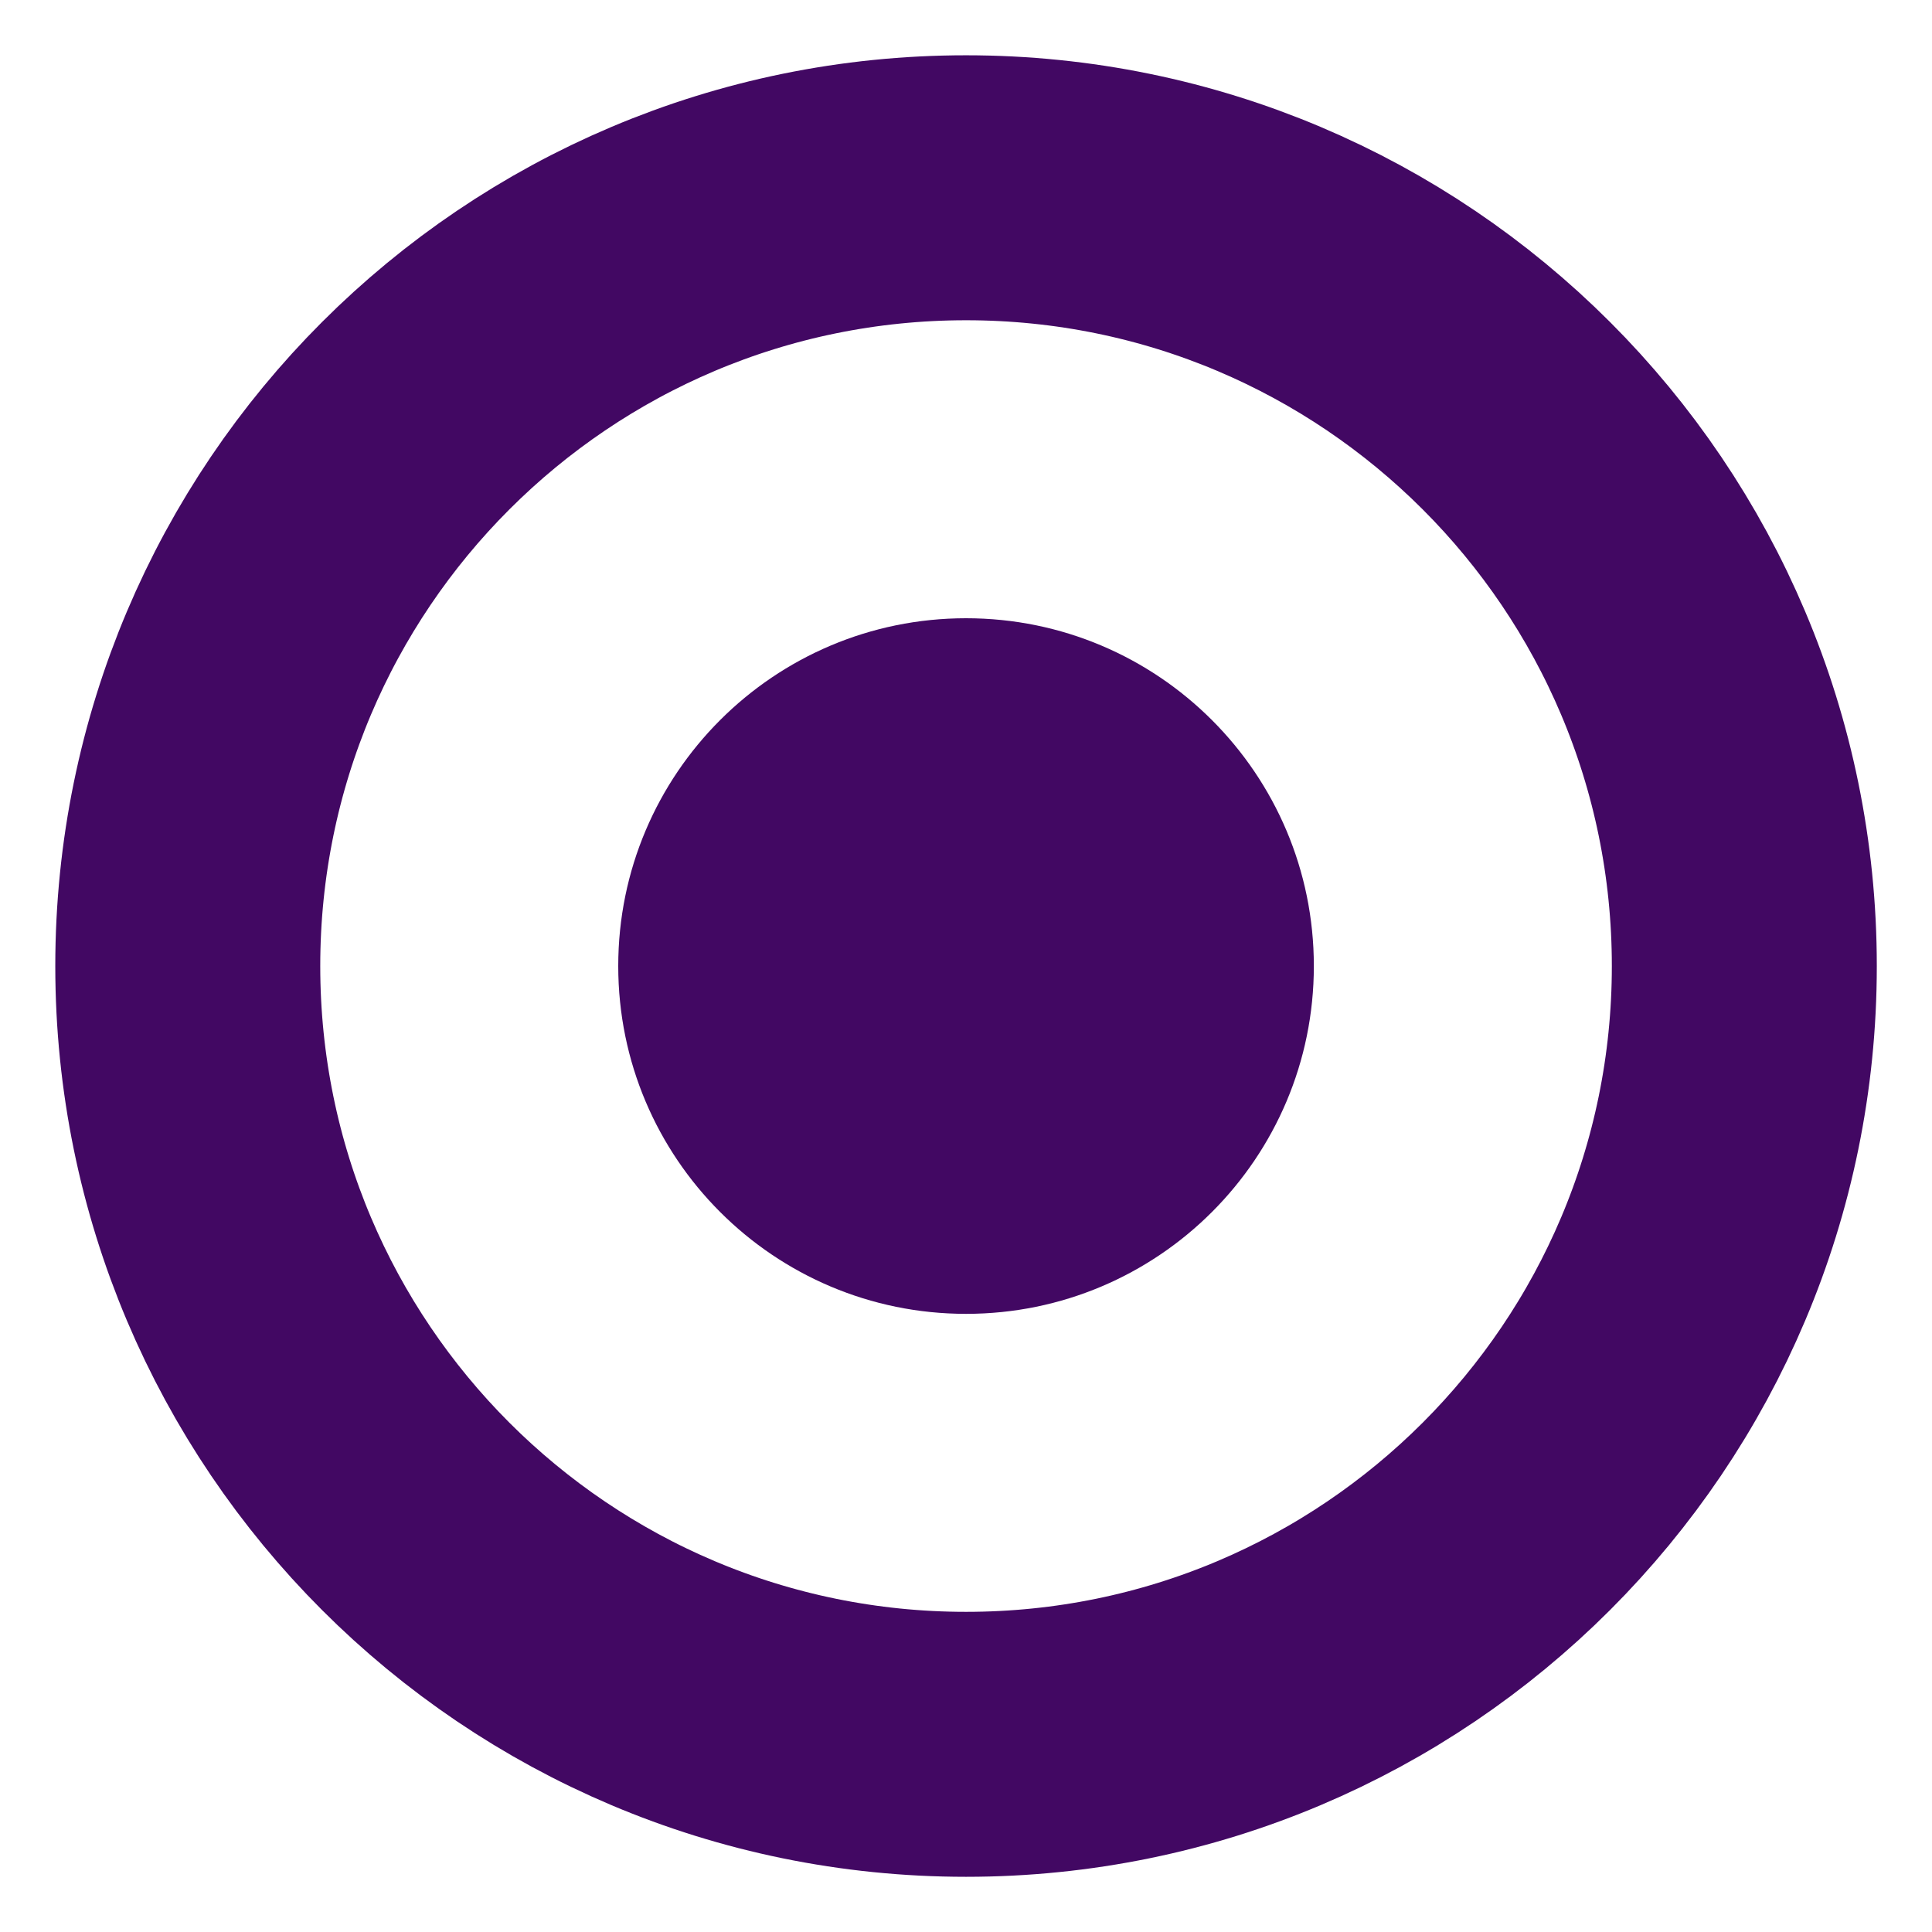
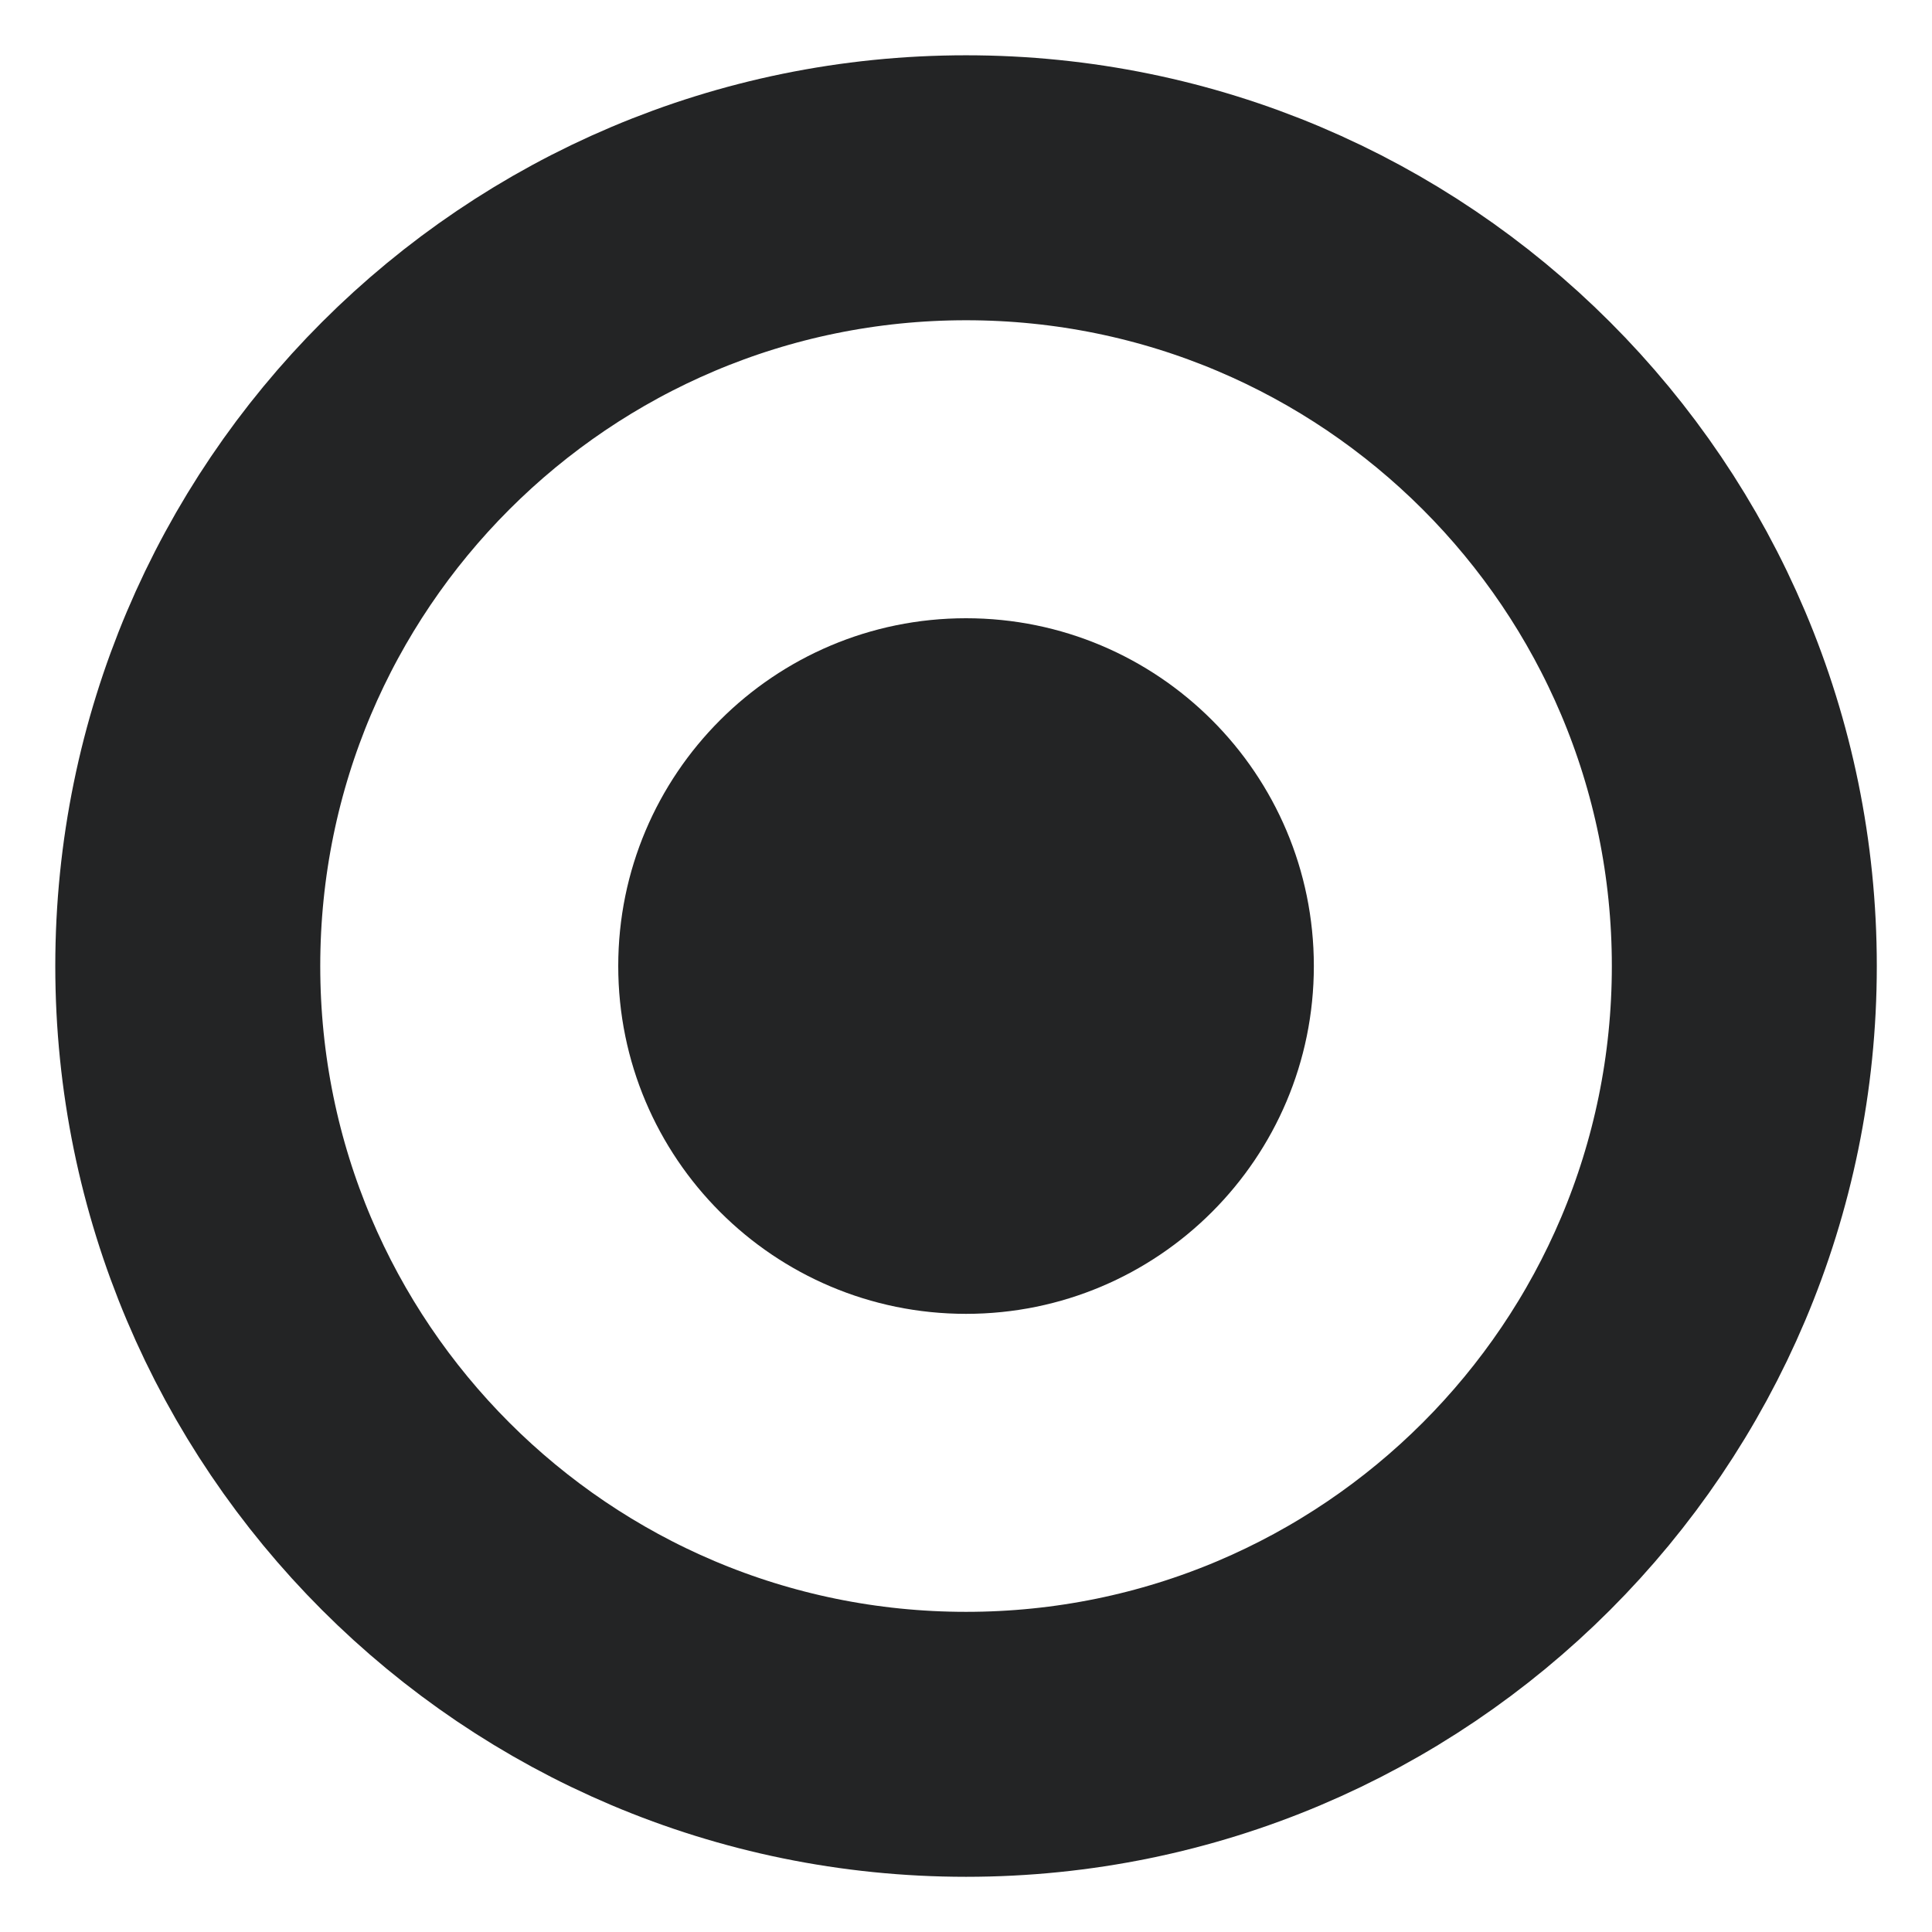
<svg xmlns="http://www.w3.org/2000/svg" version="1.1" id="Layer_2" x="0px" y="0px" width="21.875px" height="21.875px" viewBox="0 0 21.875 21.875" enable-background="new 0 0 21.875 21.875" xml:space="preserve">
-   <circle fill="none" stroke="#420863" stroke-width="3" stroke-miterlimit="10" cx="10.938" cy="10.938" r="8.812" />
-   <circle fill="#420863" cx="10.938" cy="10.938" r="3.938" />
+   <circle fill="none" stroke="#232425" stroke-width="3" stroke-miterlimit="10" cx="10.938" cy="10.938" r="8.812" />
+   <circle fill="#232425" cx="10.938" cy="10.938" r="3.938" />
</svg>
